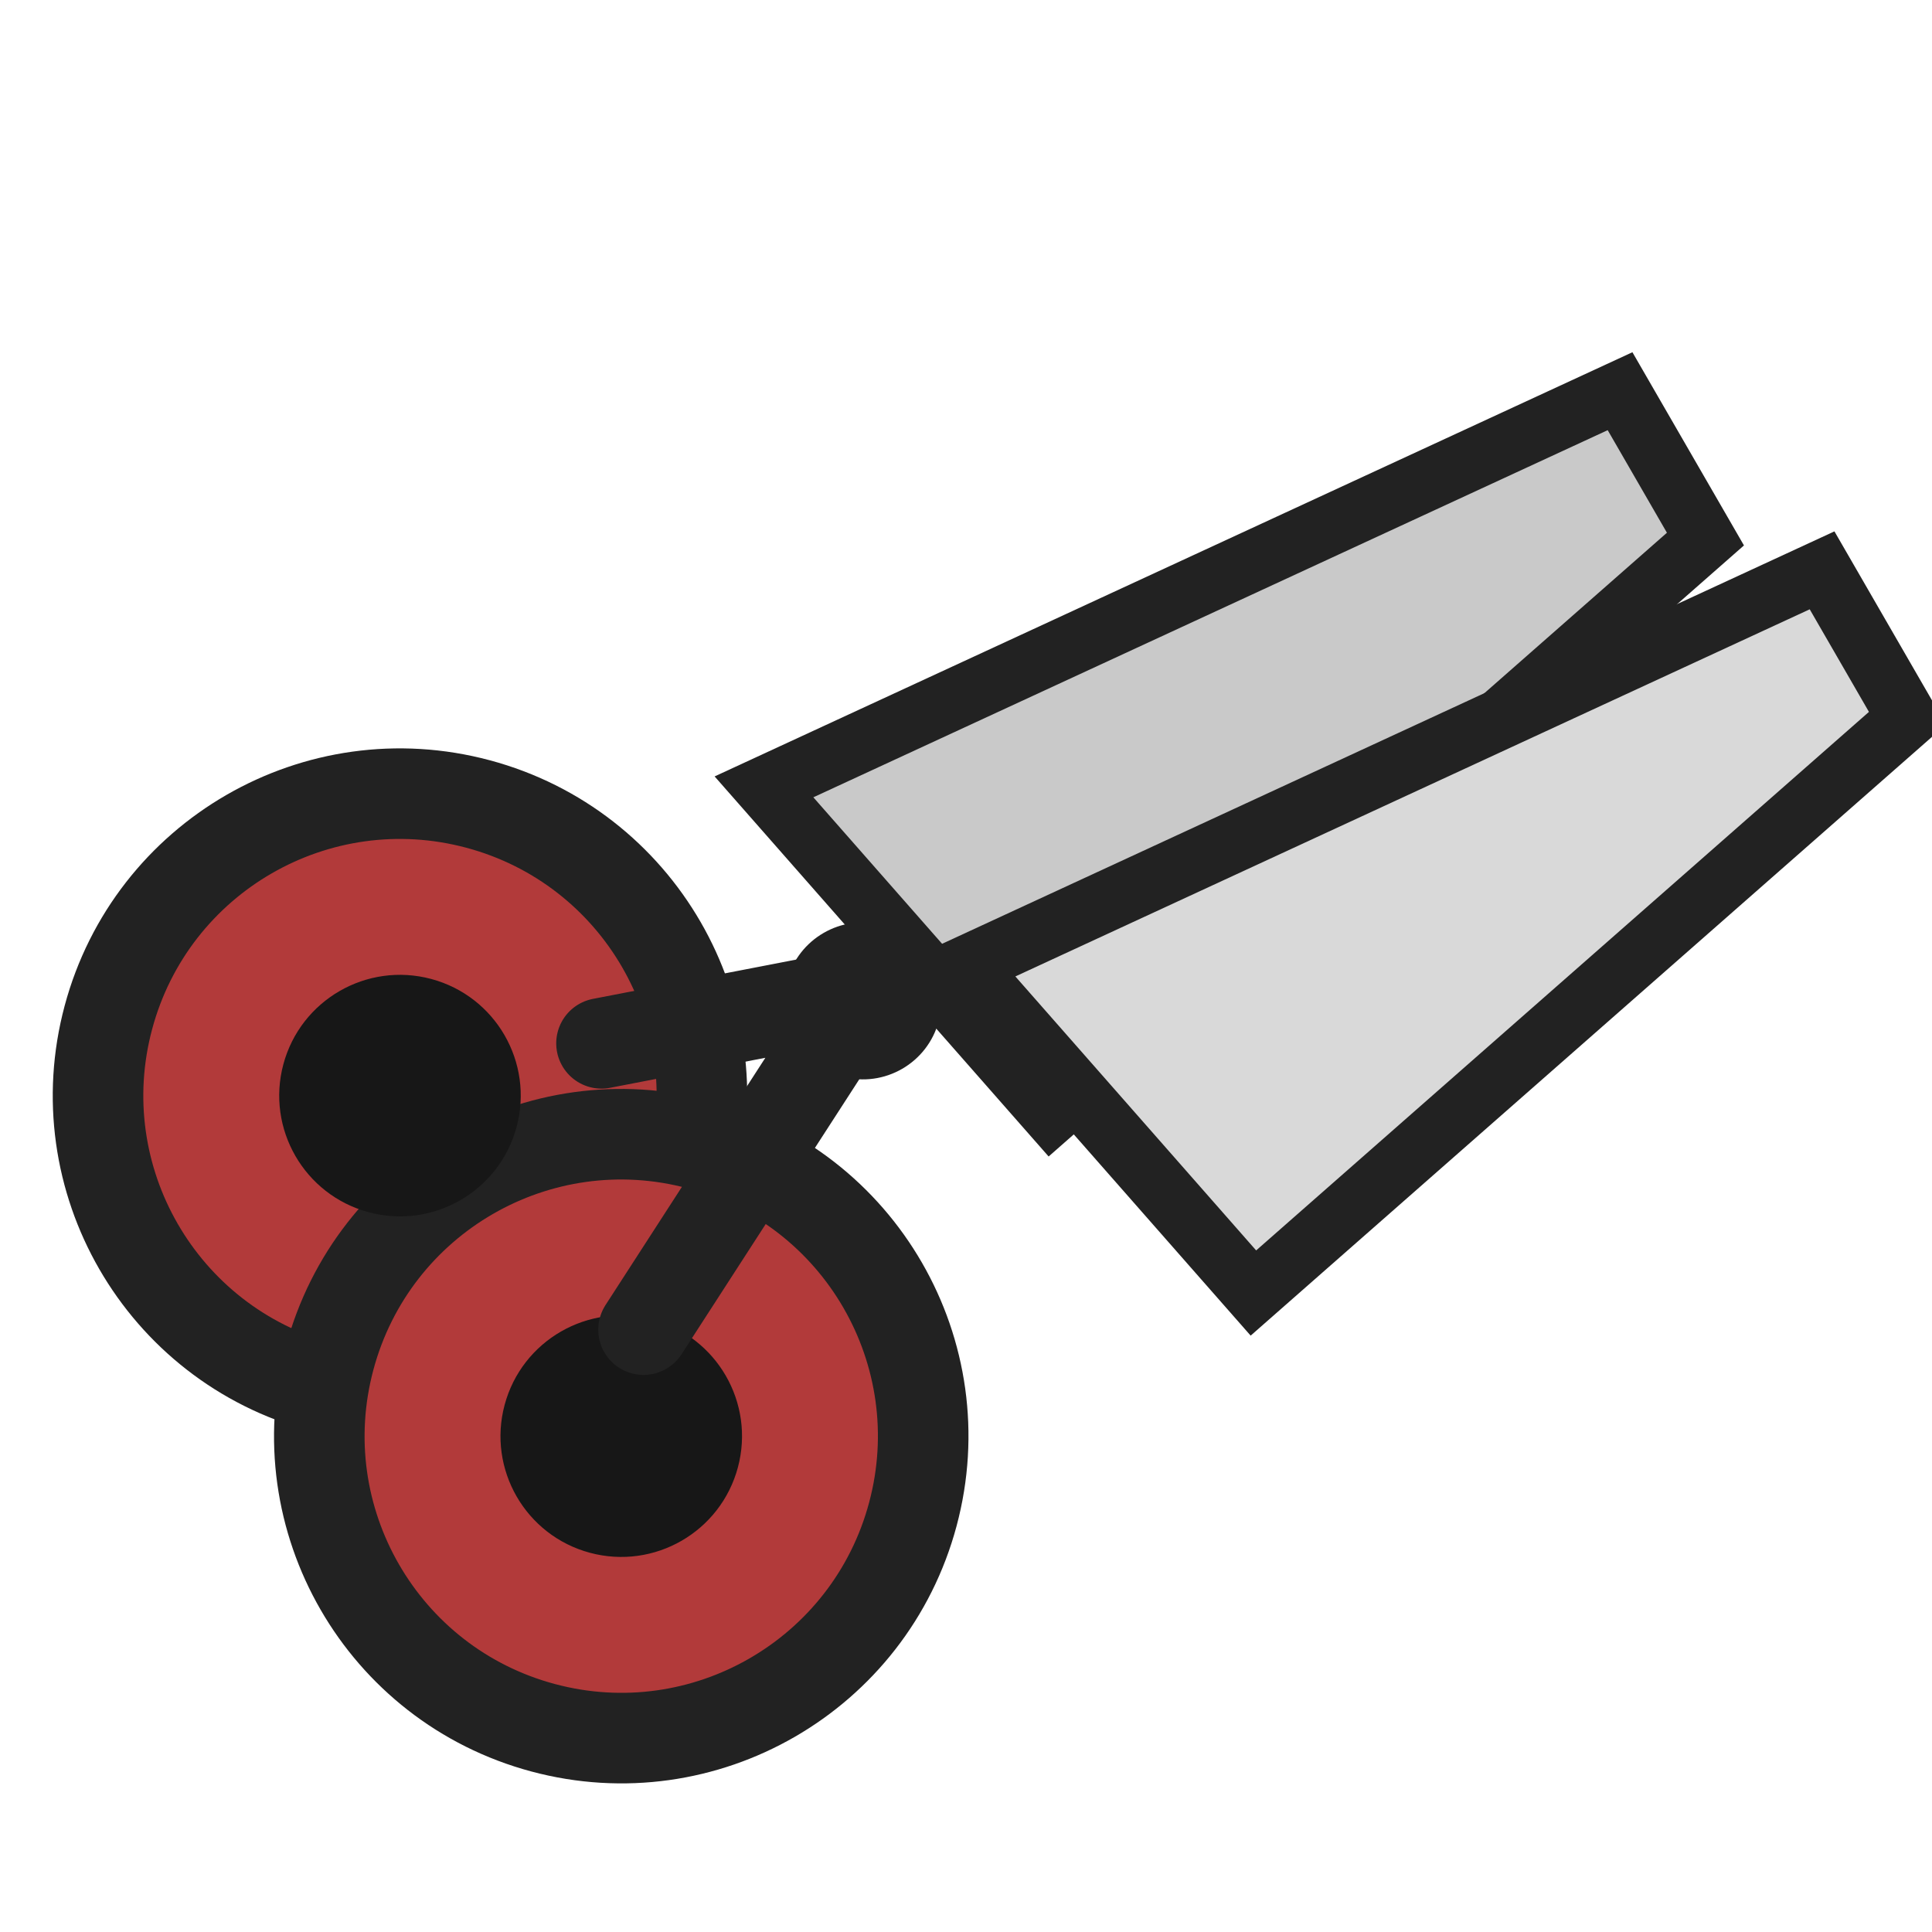
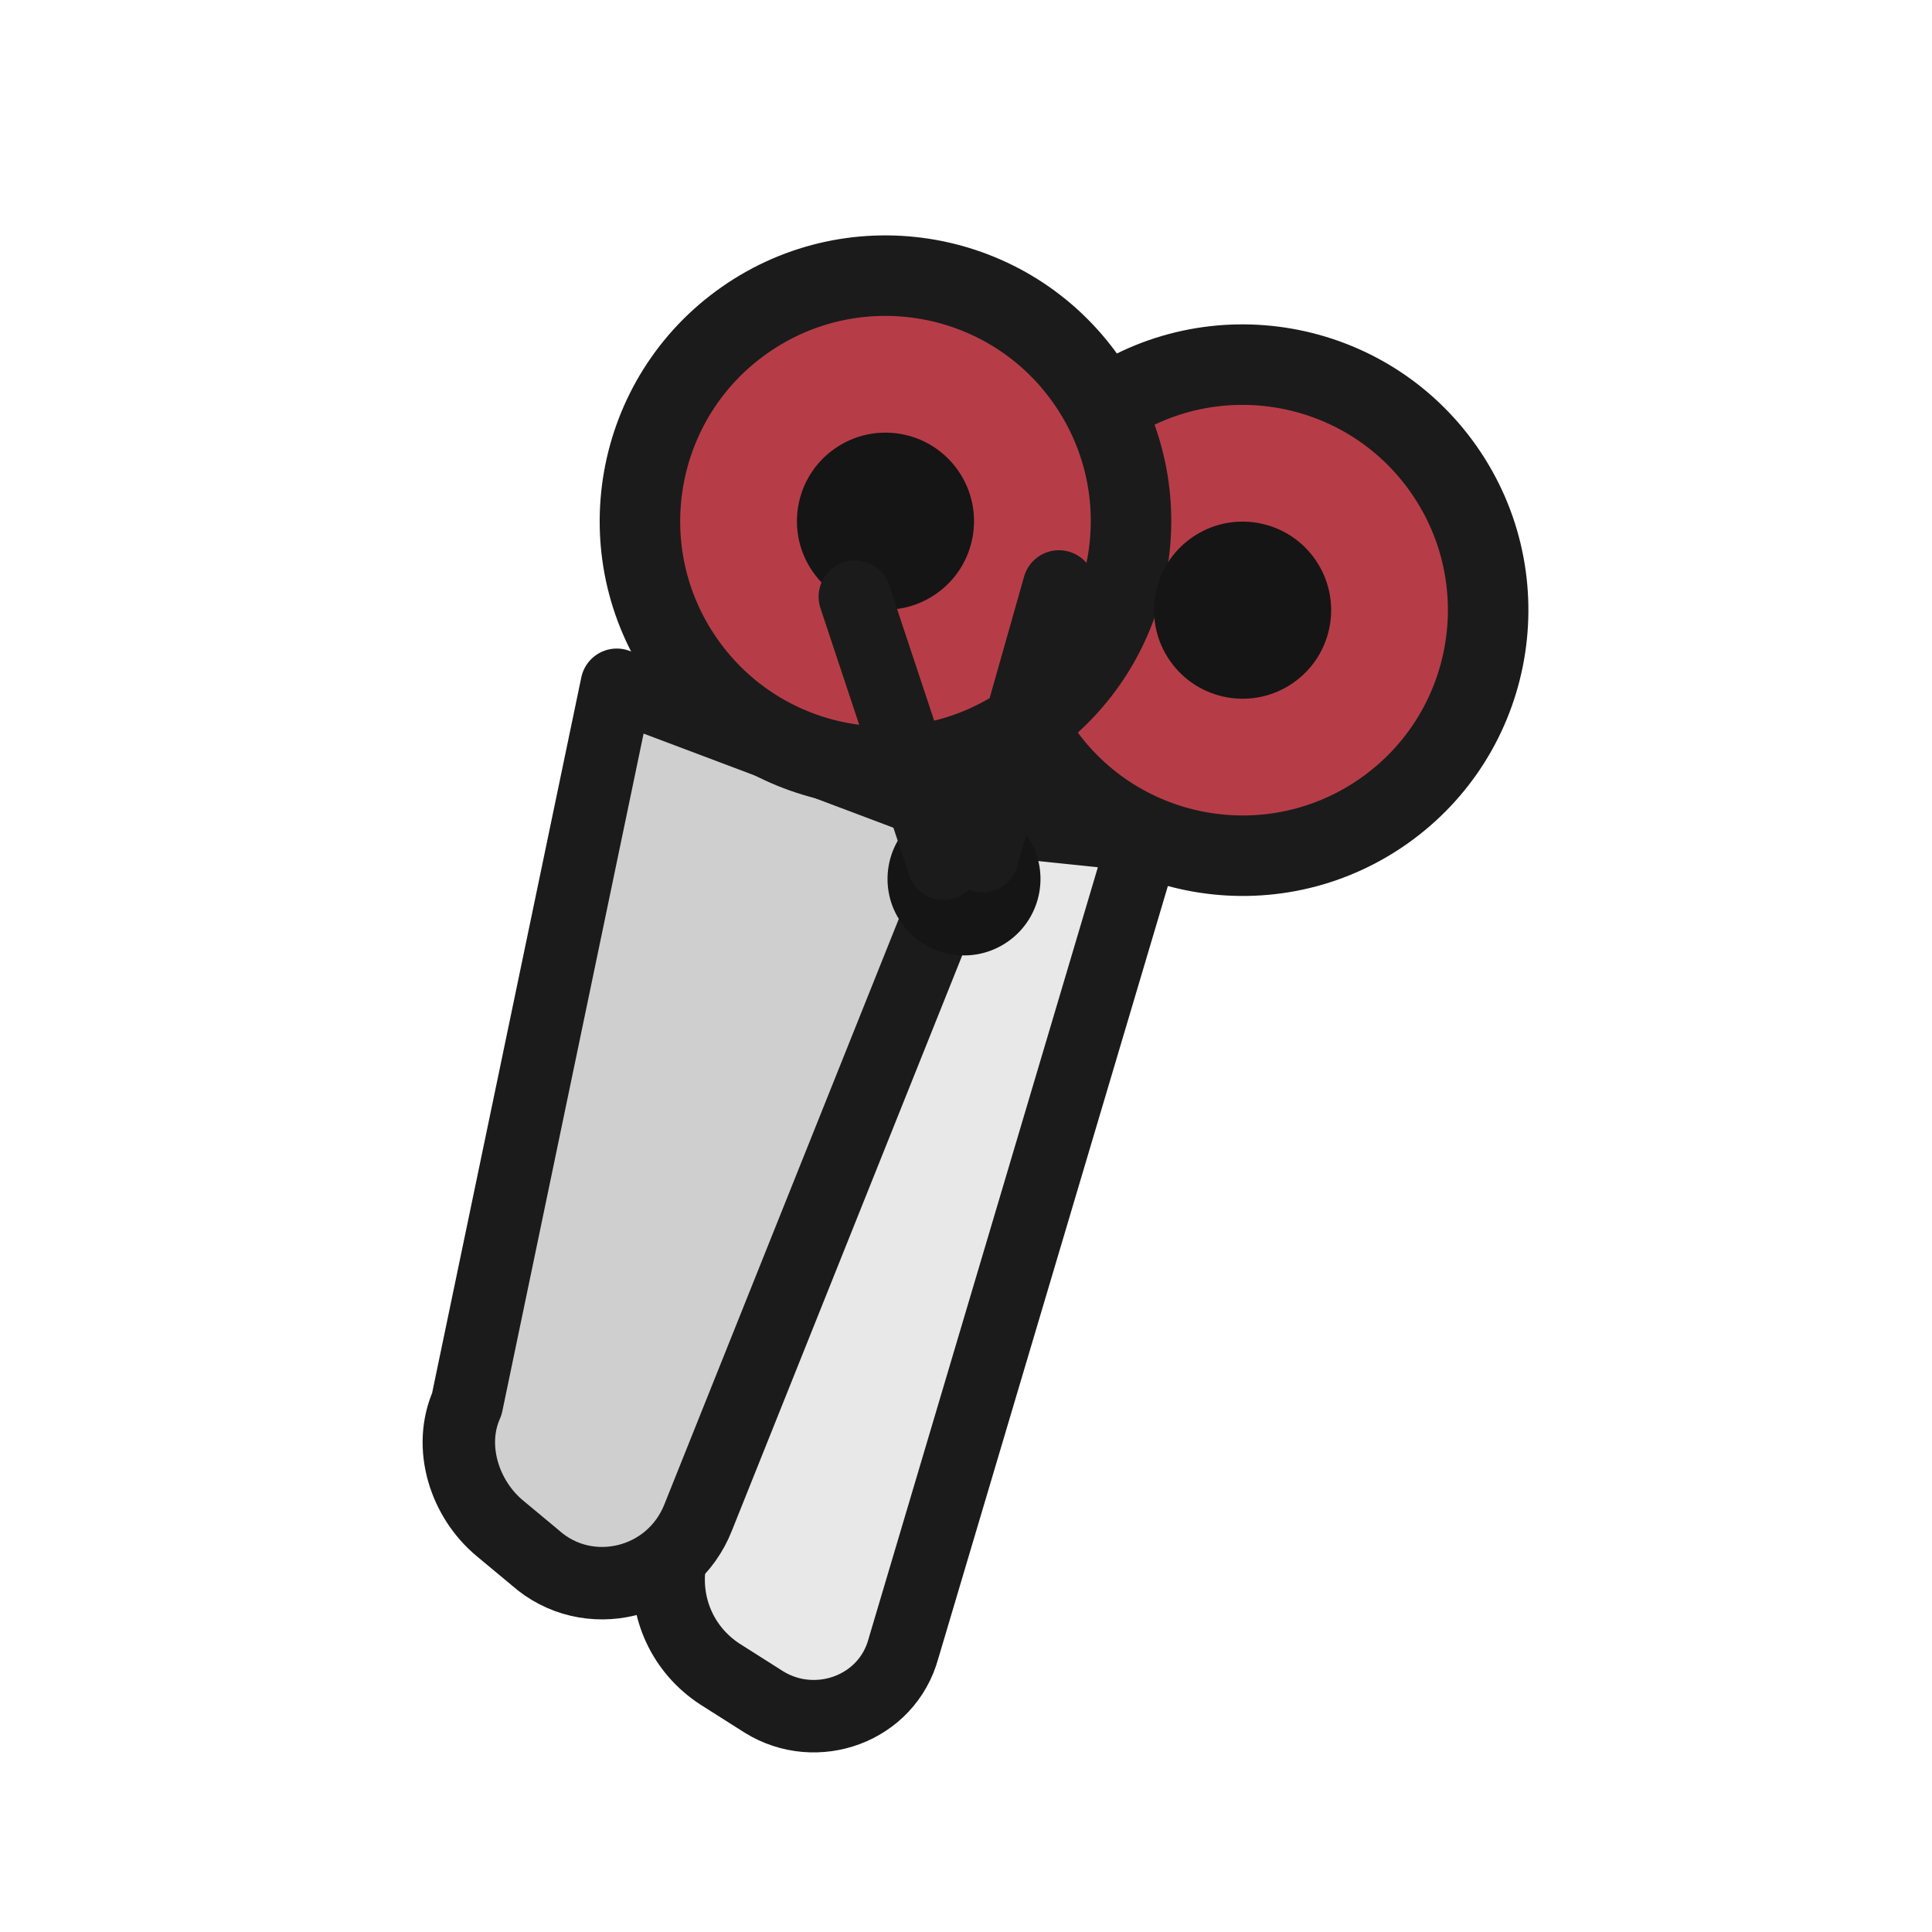
- <svg xmlns="http://www.w3.org/2000/svg" width="32" height="32" viewBox="0 0 32 32">
-   <g transform="rotate(15 16 16)">
-     <path d="M12 14L24 4l2 2-8 12z" fill="#c9c9c9" stroke="#222" stroke-width="1" />
-     <path d="M16 16L28 6l2 2-8 12z" fill="#d9d9d9" stroke="#222" stroke-width="1" />
-     <circle cx="7.5" cy="20.5" r="5" fill="#b23a3a" stroke="#222" stroke-width="1.5" />
-     <circle cx="12.5" cy="25" r="5" fill="#b23a3a" stroke="#222" stroke-width="1.5" />
-     <circle cx="7.5" cy="20.5" r="2" fill="#171717" />
-     <circle cx="12.5" cy="25" r="2" fill="#171717" />
-     <circle cx="14.5" cy="17" r="1.3" fill="#222" />
-     <path d="M10.5 18.8L14.2 17M12.4 23.2L14.4 17" stroke="#222" stroke-width="1.5" stroke-linecap="round" />
+ <svg xmlns="http://www.w3.org/2000/svg" width="48" height="48" viewBox="0 0 48 48">
+   <g transform="rotate(180 24 24)">
+     <g transform="rotate(-35 24 24)">
+       <path d="M18.5 24.1L35 11c1.2-1 3-.5 3.6.9l.5 1.2c.4 1 .2 2.1-.5 2.9L26 30.6z" fill="#e8e8e8" stroke="#1b1b1b" stroke-width="1.8" stroke-linejoin="round" />
+       <path d="M21.7 26.8l15.6-10.2c1.5-1 3.5-.2 3.9 1.5l.3 1.1c.3 1.1-.1 2.4-1.1 3L27.1 34.7z" fill="#cfcfcf" stroke="#1b1b1b" stroke-width="1.8" stroke-linejoin="round" />
+       <circle cx="13.3" cy="27.3" r="6.1" fill="#b63d47" stroke="#1b1b1b" stroke-width="2" />
+       <circle cx="19.3" cy="34.2" r="6.1" fill="#b63d47" stroke="#1b1b1b" stroke-width="2" />
+       <circle cx="13.3" cy="27.3" r="2.2" fill="#151515" />
+       <circle cx="19.3" cy="34.2" r="2.2" fill="#151515" />
+       <circle cx="22.8" cy="25.8" r="1.9" fill="#151515" />
+       <path d="M16.7 30.4 22.1 26M21 33.1 23 26.4" stroke="#1b1b1b" stroke-width="1.8" stroke-linecap="round" />
+     </g>
  </g>
</svg>
